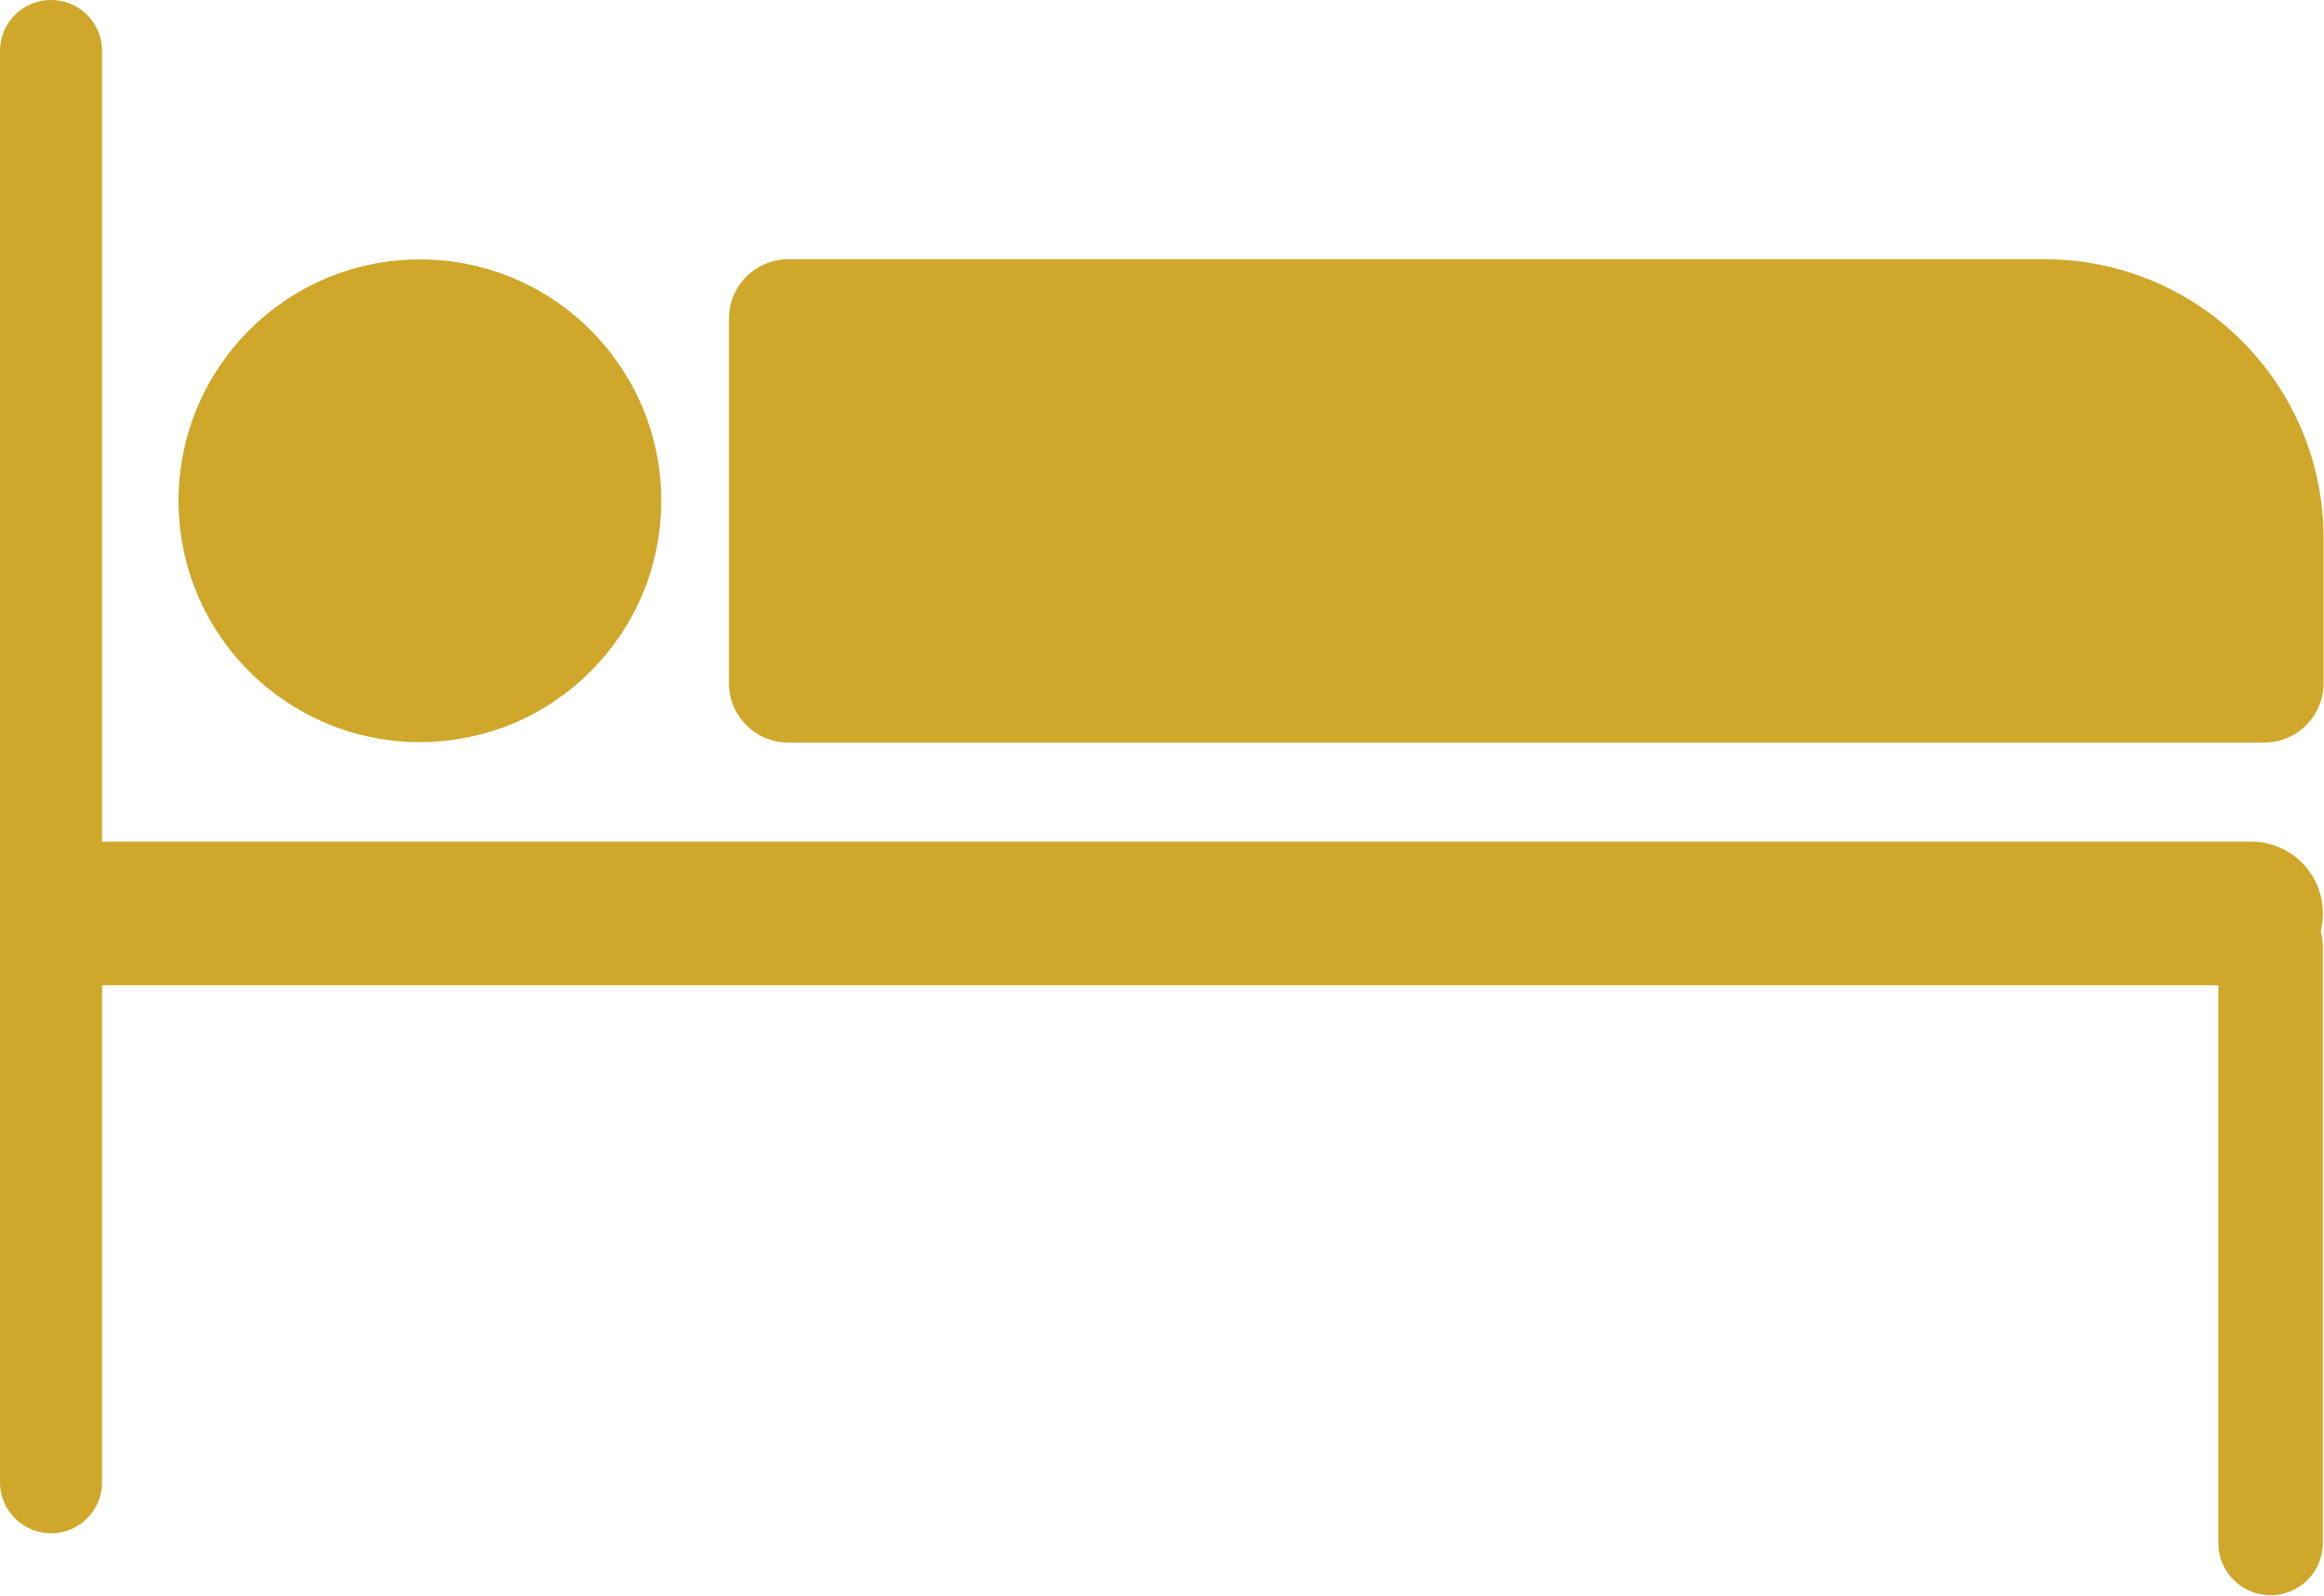
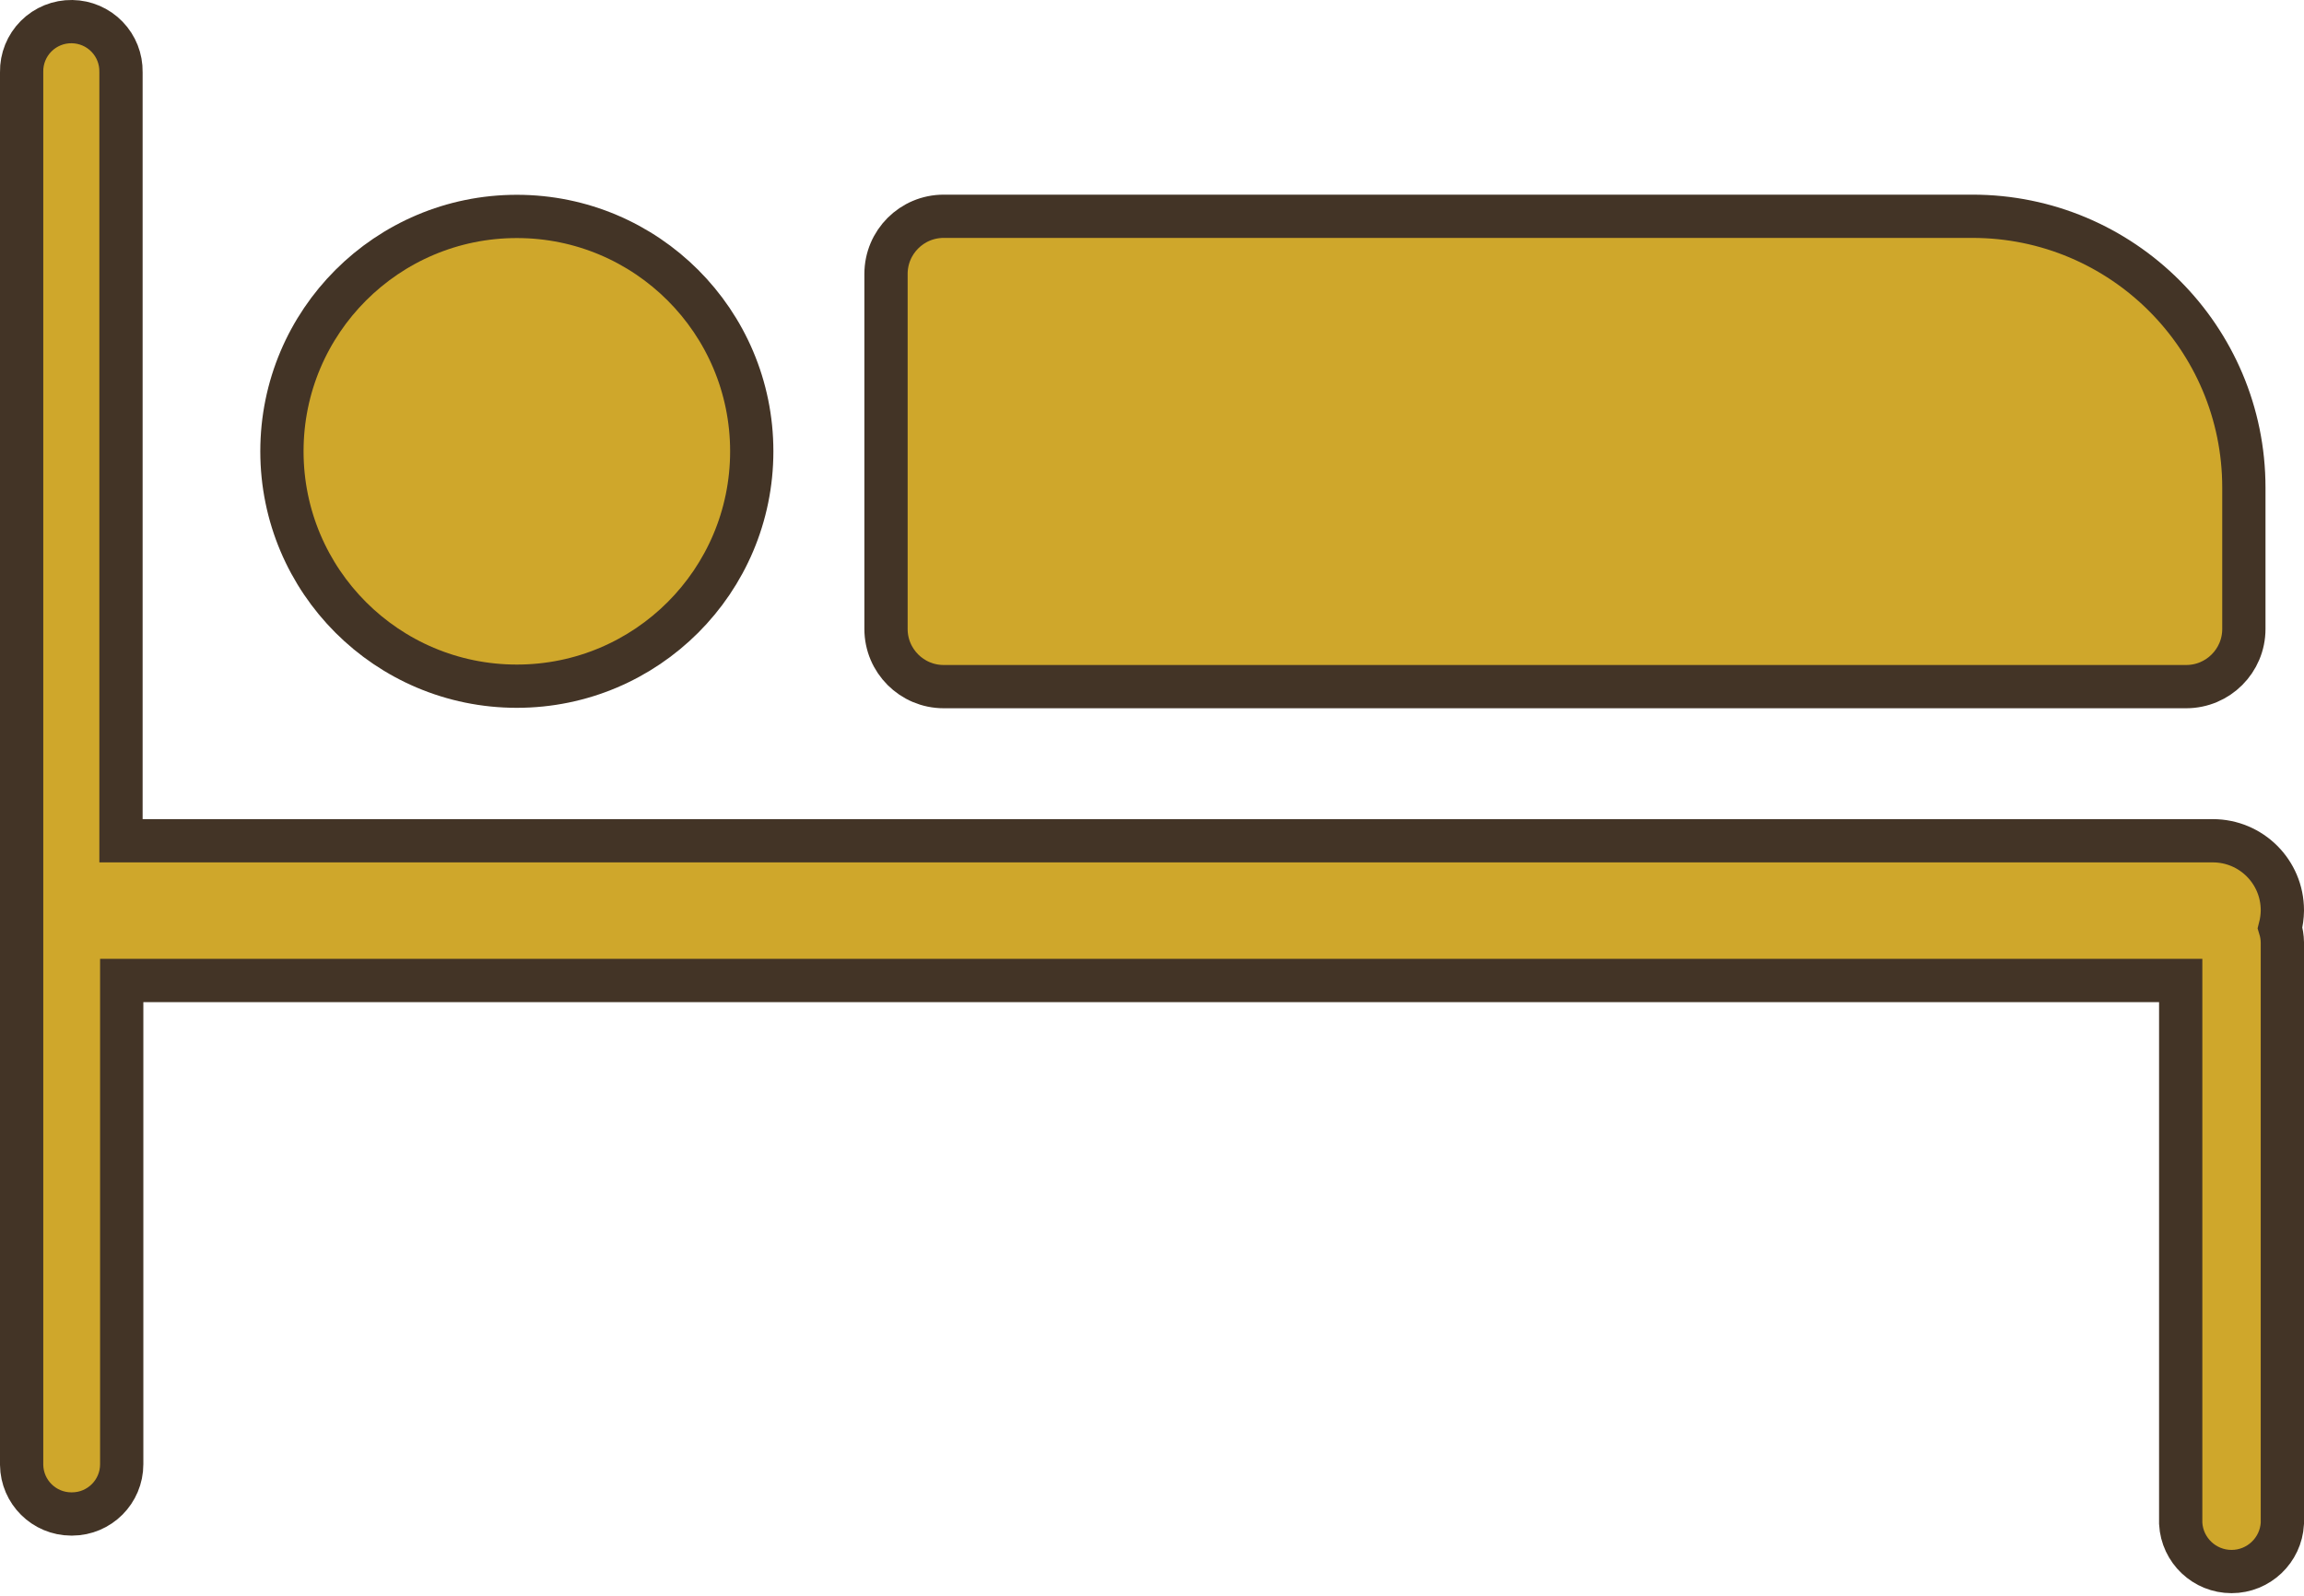
- <svg xmlns="http://www.w3.org/2000/svg" viewBox="0 0 156.85 107.67">
+ <svg xmlns="http://www.w3.org/2000/svg" viewBox="0 0 159.77 110.67">
  <defs>
-     <style>.cls-1{fill:#cfa72b;}</style>
+     <style>.cls-1{fill:#cfa72b;stroke:#433426;stroke-miterlimit:10;stroke-width:3px;}</style>
  </defs>
  <g id="Layer_2" data-name="Layer 2">
    <g id="Layer_1-2" data-name="Layer 1">
-       <rect class="cls-1" x="2.2" y="56.81" width="154.57" height="9.69" rx="4.82" />
-       <rect class="cls-1" width="6.89" height="103.49" rx="3.44" />
-       <rect class="cls-1" x="149.72" y="60.33" width="7.05" height="47.34" rx="3.52" />
-       <circle class="cls-1" cx="28.34" cy="33.8" r="16.29" />
-       <path class="cls-1" d="M53.2,17.5H138a18.82,18.82,0,0,1,18.82,18.82v9.8a4,4,0,0,1-4,4H53.2a4,4,0,0,1-4-4V21.47A4,4,0,0,1,53.2,17.5Z" />
+       <path class="cls-1" d="M158.27,63.13a4.82,4.82,0,0,0-4.82-4.82H8.39V5A3.44,3.44,0,0,0,5,1.5h0A3.44,3.44,0,0,0,1.5,5v96.59A3.45,3.45,0,0,0,4.94,105H5a3.45,3.45,0,0,0,3.44-3.45V68l.14,0H151.22v37.65a3.53,3.53,0,0,0,7.05,0V65.35a3.67,3.67,0,0,0-.16-1,5.09,5.09,0,0,0,.16-1.18Z" />
+       <circle class="cls-1" cx="35.84" cy="31.3" r="16.29" />
+       <path class="cls-1" d="M65.44,15h71.33A18.82,18.82,0,0,1,155.6,33.82v9.8a4,4,0,0,1-4,4H65.44a4,4,0,0,1-4-4V19a4,4,0,0,1,4-4Z" />
    </g>
  </g>
</svg>
